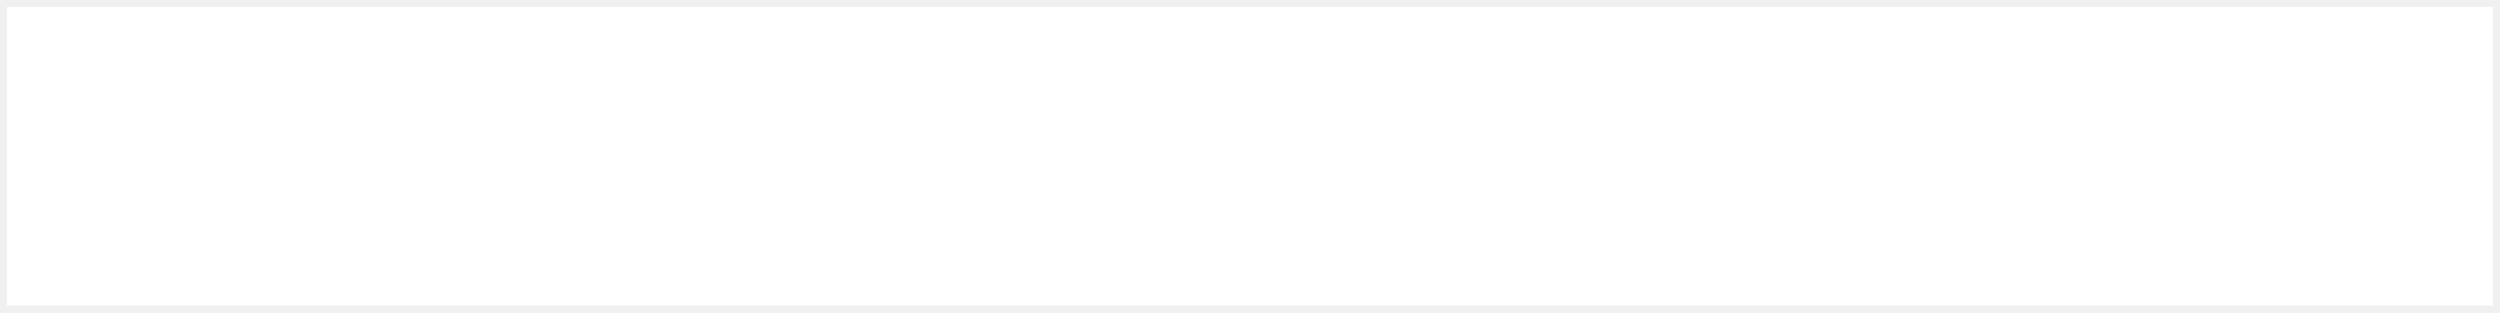
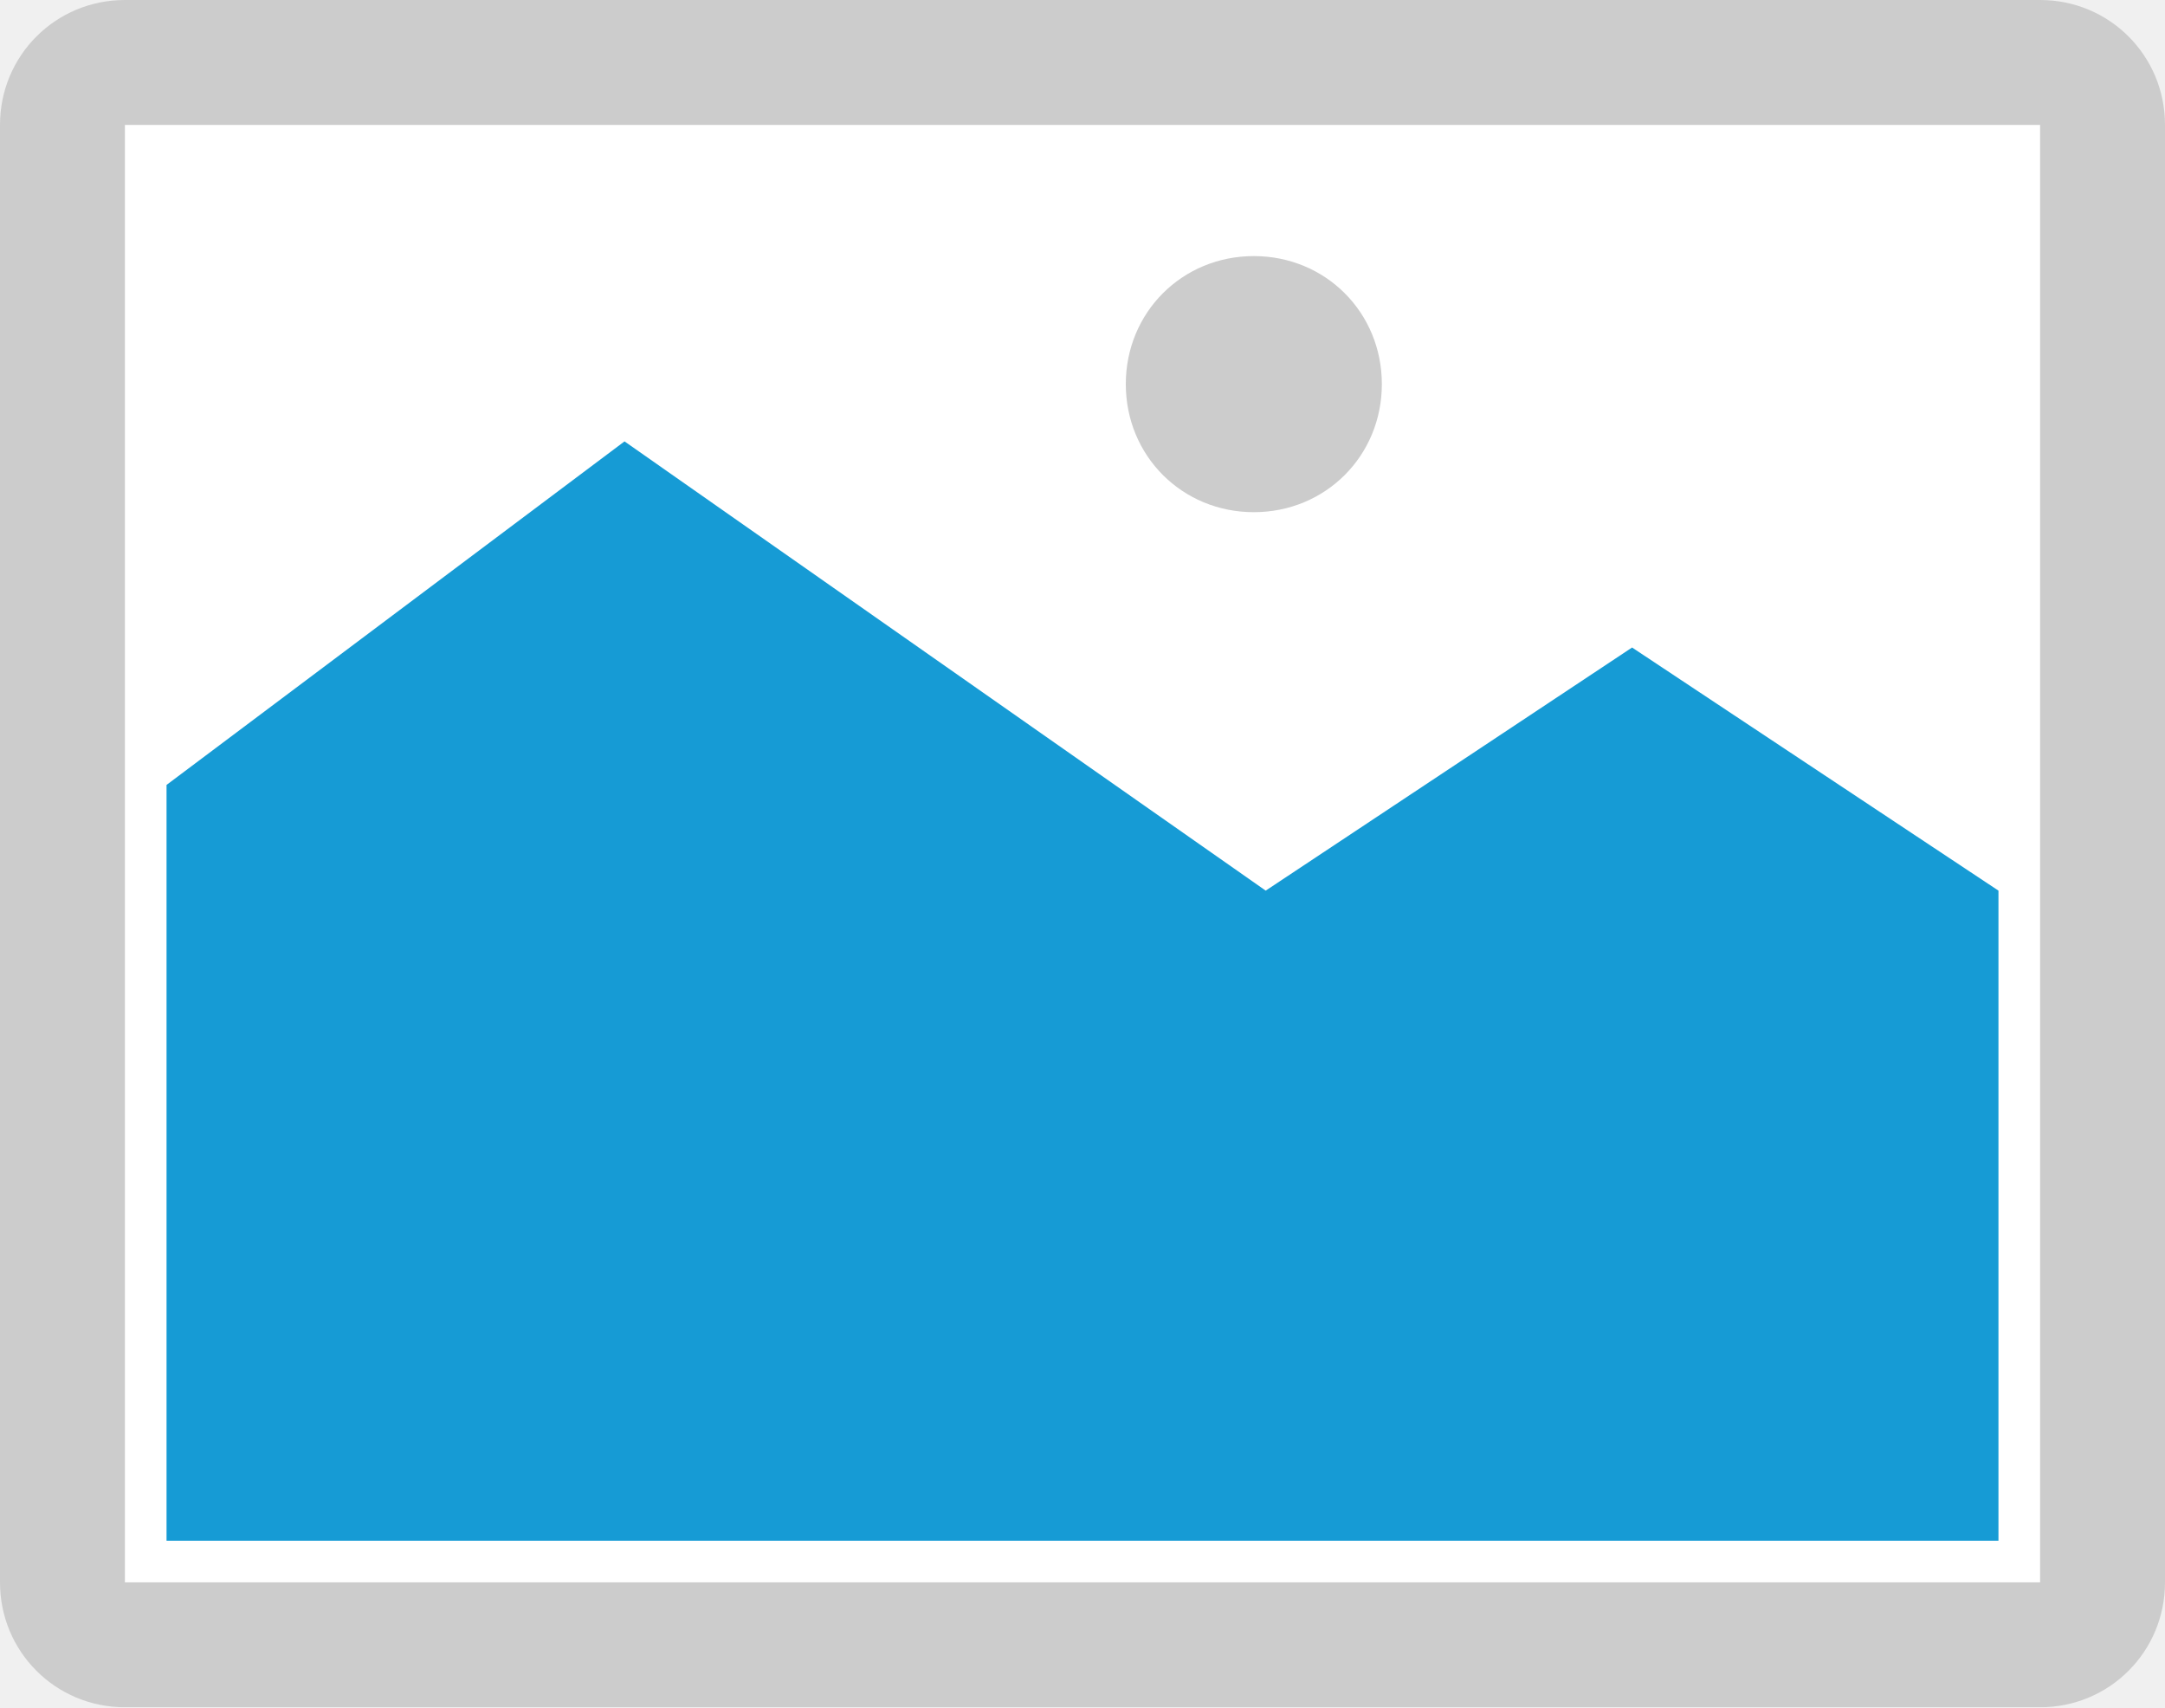
- <svg xmlns="http://www.w3.org/2000/svg" version="1.1" width="360px" height="45px">
-   <g transform="matrix(1 0 0 1 -18 -40 )">
-     <path d="M 19 41  L 377 41  L 377 84  L 19 84  L 19 41  Z " fill-rule="nonzero" fill="#ffffff" stroke="none" />
+ <svg xmlns="http://www.w3.org/2000/svg" version="1.1" width="104px" height="82px">
+   <defs>
+     <mask fill="white" id="clip2">
+       <path d="M 267 3787  C 263.67 3787  261 3784.33  261 3781  L 261 3711  C 261 3707.67  263.67 3705  267 3705  L 359 3705  C 362.33 3705  365 3707.67  365 3711  L 365 3781  C 365 3784.33  362.33 3787  359 3787  " fill-rule="evenodd" />
+     </mask>
+   </defs>
+   <g transform="matrix(1 0 0 1 -261 -3705 )">
+     <path d="M 261 3705  L 365 3705  L 365 3787  L 261 3787  L 261 3705  " fill-rule="nonzero" fill="#cccccc" stroke="none" mask="url(#clip2)" />
+     <path d="M 267 3711  L 359 3711  L 359 3781  L 267 3781  L 267 3711  " fill-rule="nonzero" fill="#ffffff" stroke="none" mask="url(#clip2)" />
+     <path d="M 321.23 3729.6  C 317.786 3729.6  315.08 3726.894  315.08 3723.45  C 315.08 3720.006  317.786 3717.3  321.23 3717.3  C 324.674 3717.3  327.38 3720.006  327.38 3723.45  C 327.38 3726.894  324.674 3729.6  321.23 3729.6  " fill-rule="nonzero" fill="#cccccc" stroke="none" mask="url(#clip2)" />
+     <path d="M 269 3779  L 269 3742.7  L 291 3726.2  L 321.8 3747.777  L 339.4 3736.1  L 357 3747.777  L 357 3779  L 269 3779  " fill-rule="nonzero" fill="#169bd5" stroke="none" mask="url(#clip2)" />
  </g>
</svg>
